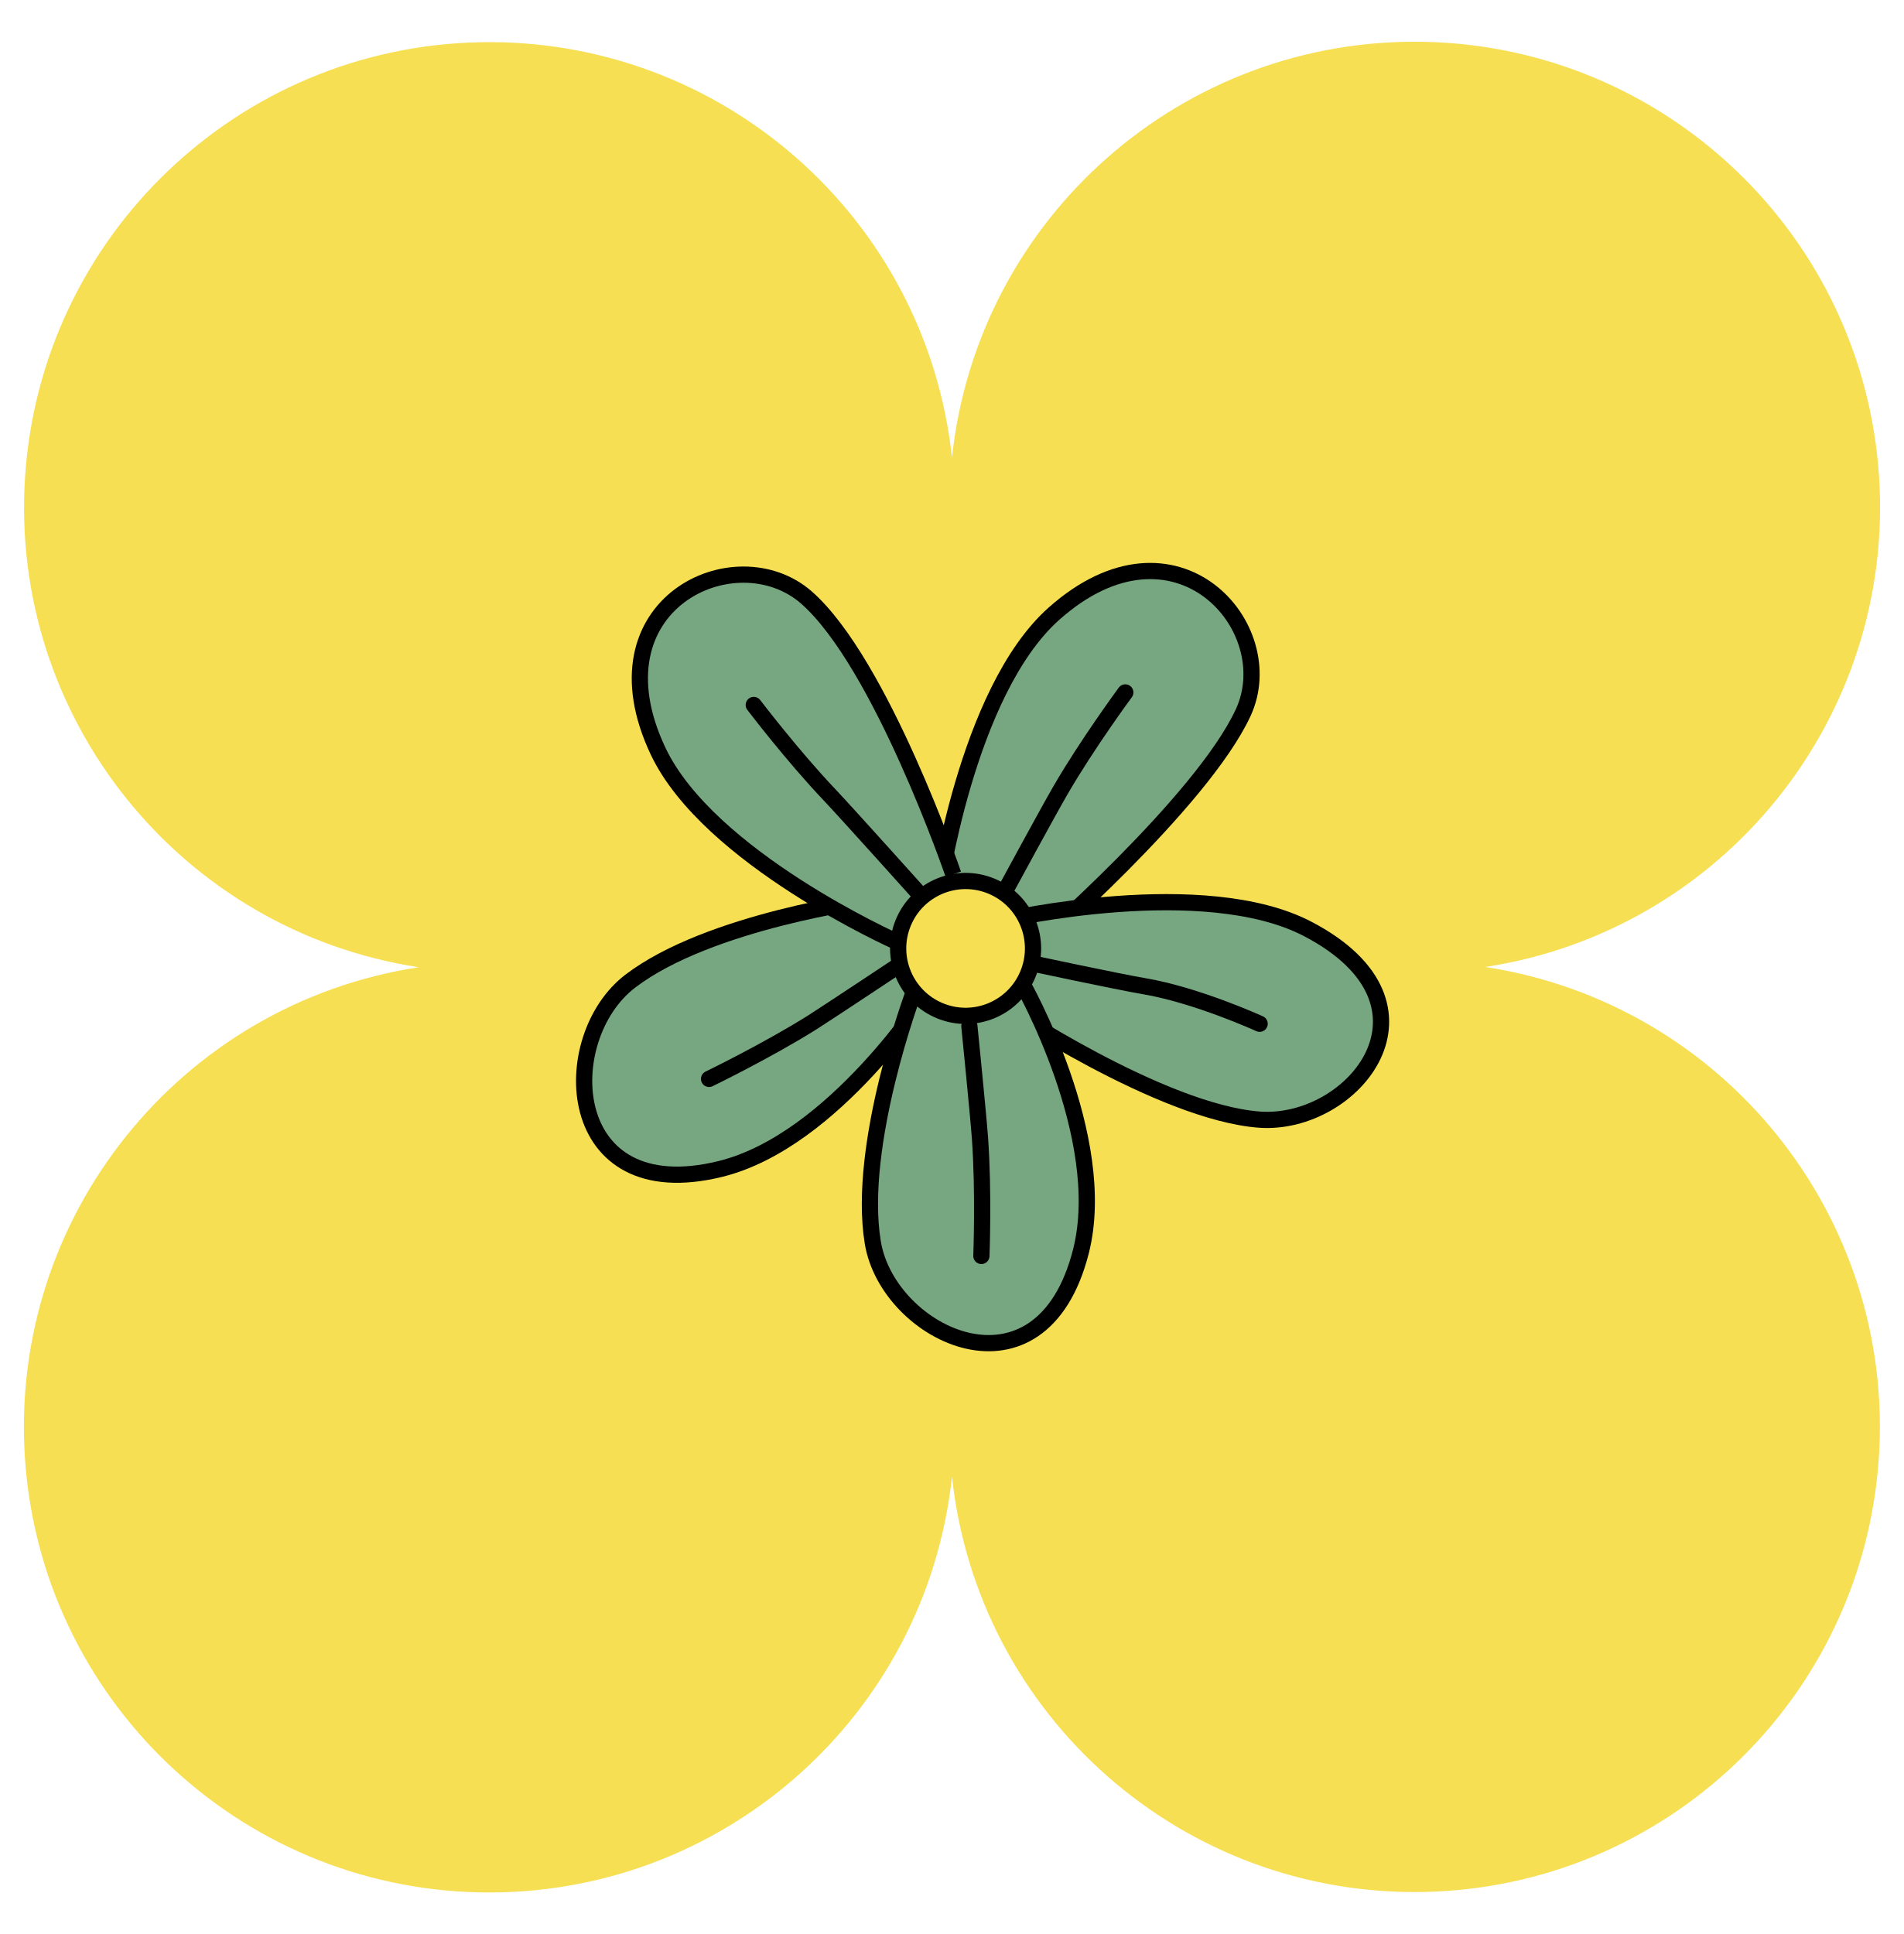
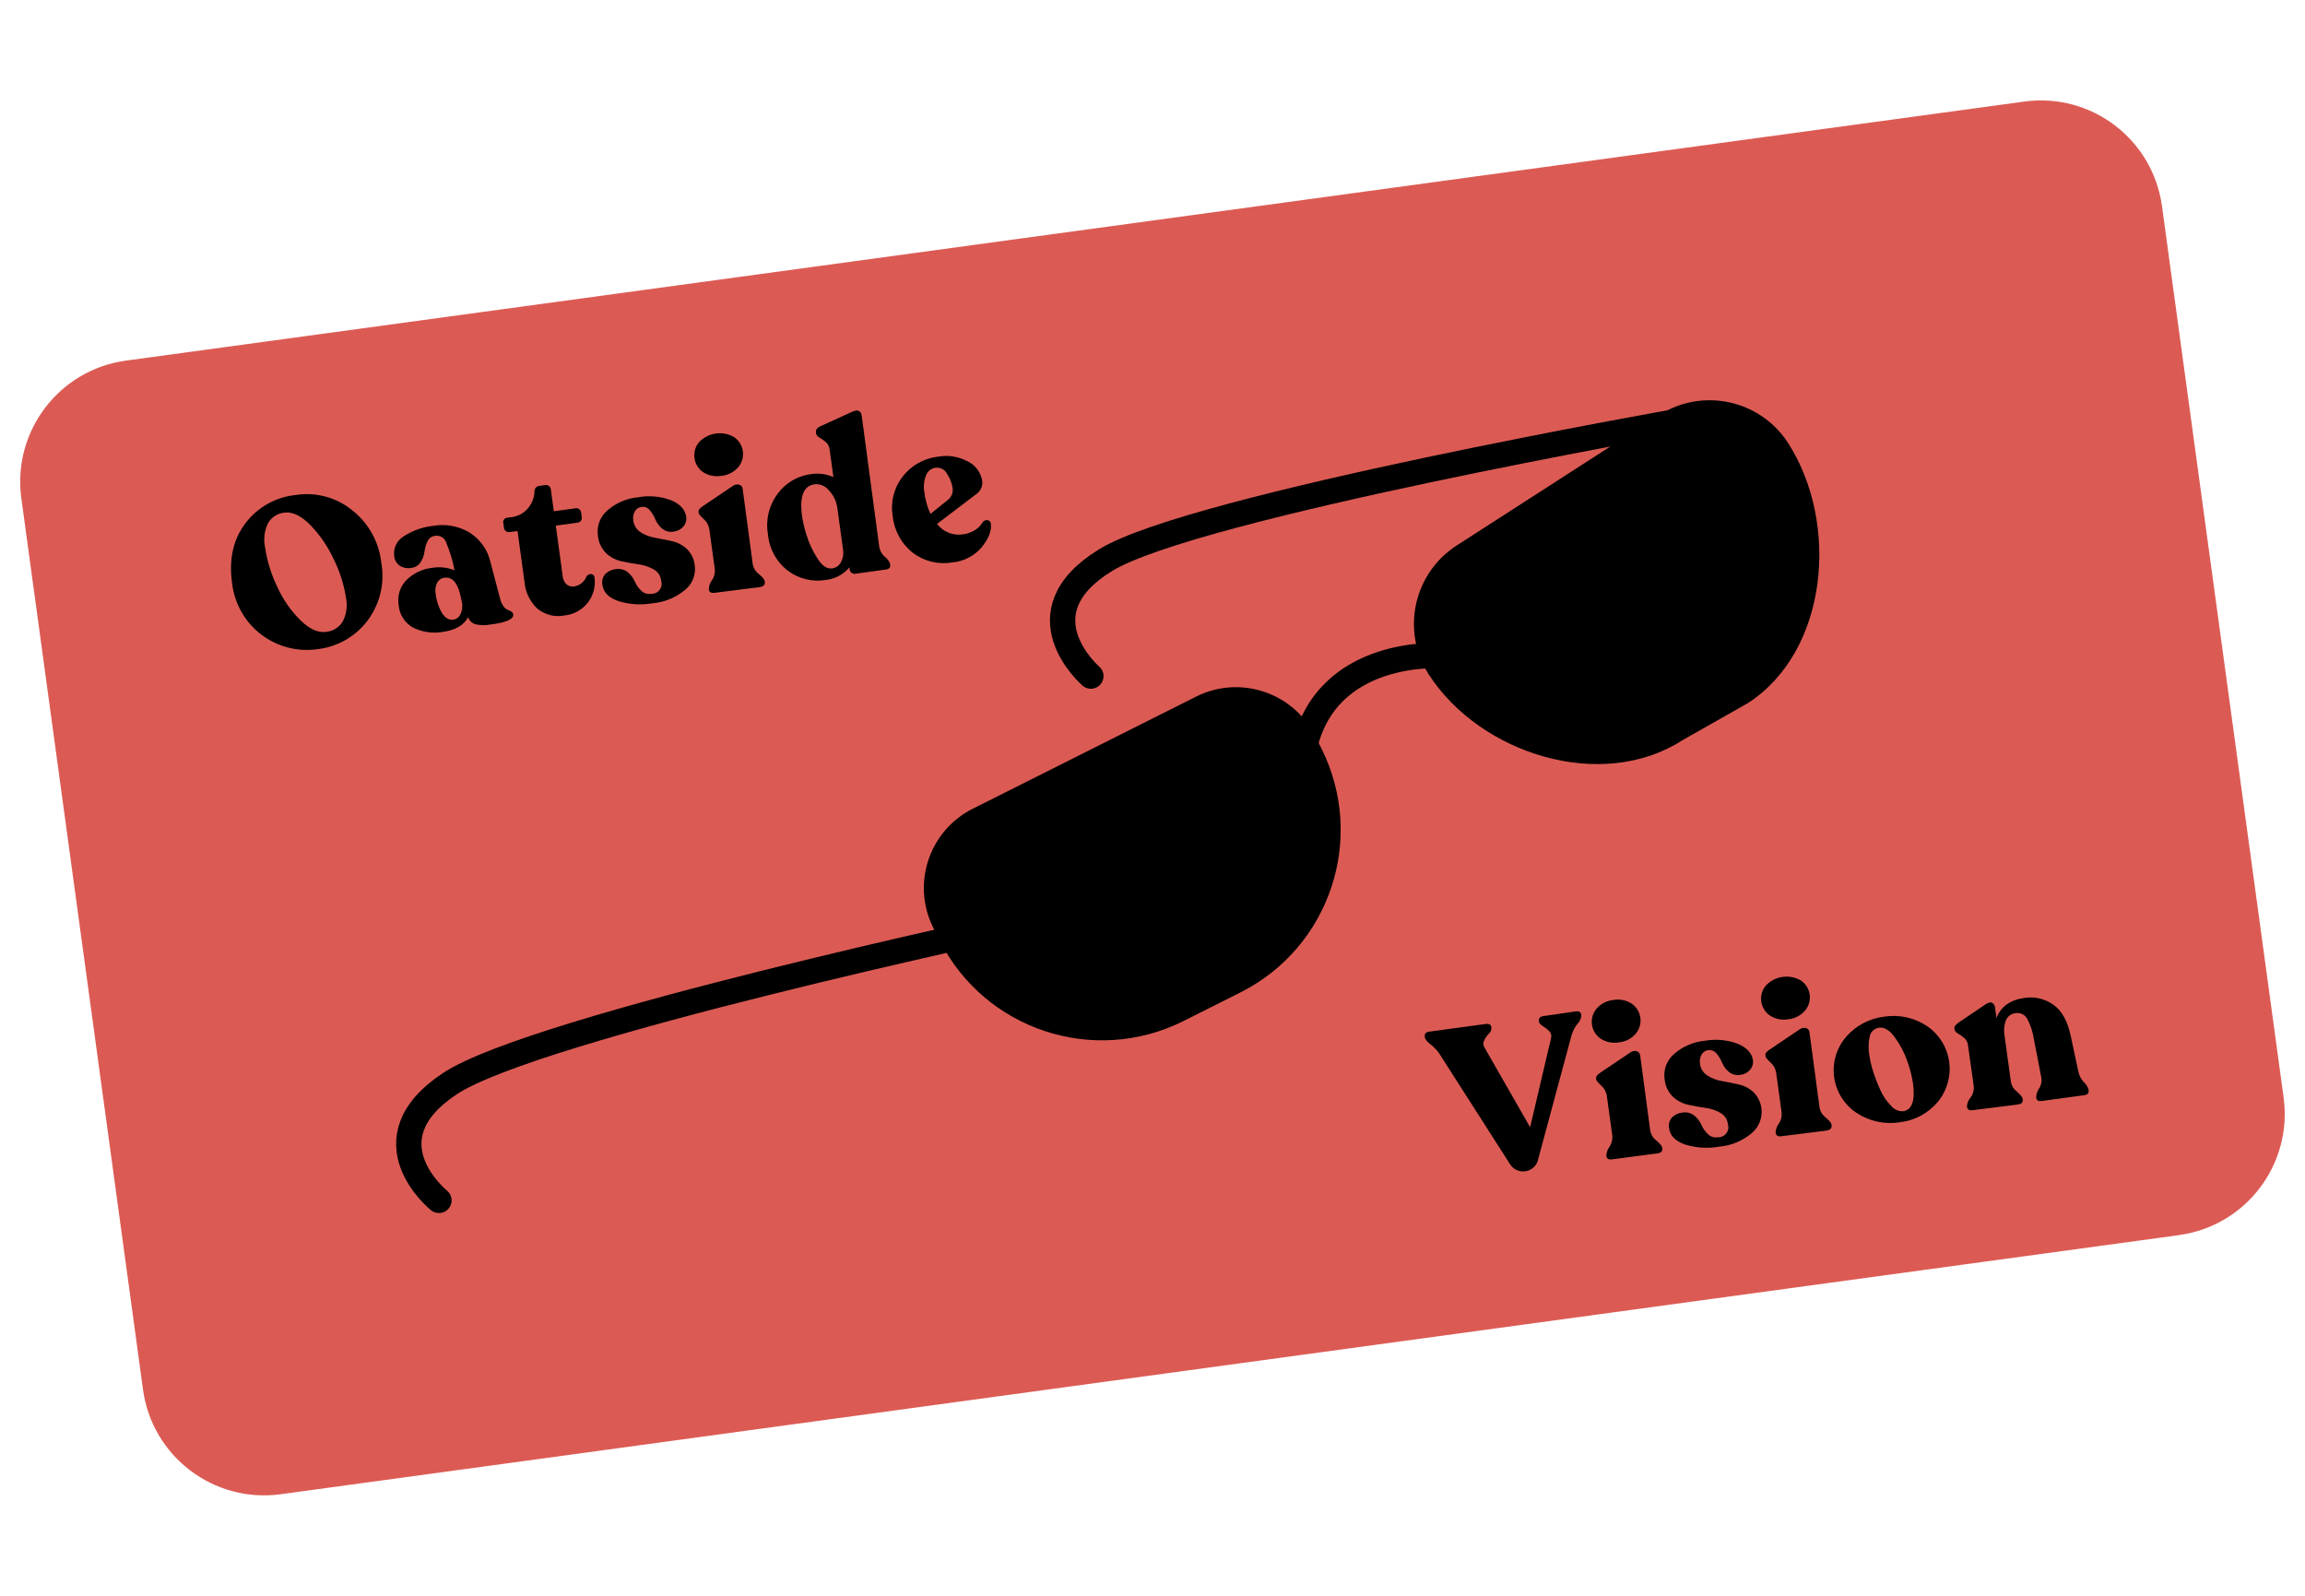
- <svg xmlns="http://www.w3.org/2000/svg" viewBox="0 0 290 289.17" width="189" height="192">
+ <svg xmlns="http://www.w3.org/2000/svg" viewBox="0 0 460 283.35" width="273" height="189">
  <defs>
    <clipPath id="a">
-       <path d="M424.07,373.16a21.74,21.74,0,0,0-21.74,21.74V598a21.75,21.75,0,0,0,21.74,21.74H553.72c67.81,0,123.29-55.48,123.29-123.3S621.53,373.16,553.72,373.16Z" fill="none" />
+       <path d="M1405,299.71a21.74,21.74,0,0,0-21.74,21.74V524.56A21.75,21.75,0,0,0,1405,546.3H1534.6c67.81,0,123.29-55.48,123.29-123.3s-55.48-123.29-123.29-123.29Z" fill="none" />
    </clipPath>
  </defs>
-   <path d="M226.24,144.58A70.88,70.88,0,1,0,145,67a70.87,70.87,0,1,0-81.23,77.62A70.88,70.88,0,1,0,145,222.21a70.87,70.87,0,1,0,81.24-77.63" fill="#f7df53" />
-   <path d="M142.92,133.67s4.21-31,17.63-42.92c18.53-16.46,34.82,2.08,28.81,15.08-6.34,13.71-32,35.93-32,35.93" fill="#76a780" />
-   <path d="M142.92,133.67s4.21-31,17.63-42.92c18.53-16.46,34.82,2.08,28.81,15.08-6.34,13.71-32,35.93-32,35.93" fill="none" stroke="#000" stroke-miterlimit="10" stroke-width="2.47" />
-   <path d="M171.4,102.76s-5.81,7.87-9.93,15c-1.81,3.12-8.25,15-8.25,15" fill="none" stroke="#000" stroke-linecap="round" stroke-miterlimit="10" stroke-width="2.47" />
-   <path d="M152.91,137.45s30.5-7,46.38,1.39c21.93,11.55,6.86,30-7.42,29-15.06-1.11-39.27-17.4-39.27-17.4" fill="#76a780" />
-   <path d="M152.91,137.45s30.5-7,46.38,1.39c21.93,11.55,6.86,30-7.42,29-15.06-1.11-39.27-17.4-39.27-17.4" fill="none" stroke="#000" stroke-miterlimit="10" stroke-width="2.47" />
-   <path d="M191.86,153.23s-9.57-4.38-17.69-5.74c-3.55-.59-17.85-3.64-17.85-3.64" fill="none" stroke="#000" stroke-linecap="round" stroke-miterlimit="10" stroke-width="2.47" />
-   <path d="M141.58,148.22s-14.43,22.84-31.86,27.13C85.66,181.28,84.6,155.44,96,146.74c12-9.17,36.61-12.4,36.61-12.4" fill="#76a780" />
-   <path d="M141.58,148.22s-14.43,22.84-31.86,27.13C85.66,181.28,84.6,155.44,96,146.74c12-9.17,36.61-12.4,36.61-12.4" fill="none" stroke="#000" stroke-miterlimit="10" stroke-width="2.47" />
-   <path d="M108,161.63s8.8-4.26,15.76-8.63c3-1.92,14.28-9.42,14.28-9.42" fill="none" stroke="#000" stroke-linecap="round" stroke-miterlimit="10" stroke-width="2.47" />
-   <path d="M136.46,140.69s-28.56-12.76-36.23-29C89.65,89.28,112,78.86,122.82,88.29c11.36,9.95,22.38,42.16,22.38,42.16" fill="#76a780" />
-   <path d="M136.46,140.69s-28.56-12.76-36.23-29C89.65,89.28,112,78.86,122.82,88.29c11.36,9.95,22.38,42.16,22.38,42.16" fill="none" stroke="#000" stroke-miterlimit="10" stroke-width="2.47" />
-   <path d="M114.81,104.67s5.92,7.78,11.59,13.74c2.48,2.61,14,15.45,14,15.45" fill="none" stroke="#000" stroke-linecap="round" stroke-miterlimit="10" stroke-width="2.47" />
-   <path d="M155.65,147s13.39,23.46,9,40.87c-6.07,24-29.37,12.83-31.71-1.31-2.46-14.89,6.24-38.14,6.24-38.14" fill="#76a780" />
-   <path d="M155.65,147s13.39,23.46,9,40.87c-6.07,24-29.37,12.83-31.71-1.31-2.46-14.89,6.24-38.14,6.24-38.14" fill="none" stroke="#000" stroke-miterlimit="10" stroke-width="2.47" />
-   <path d="M149.48,188.6s.38-9.77-.22-18c-.26-3.59-1.61-17-1.61-17" fill="none" stroke="#000" stroke-linecap="round" stroke-miterlimit="10" stroke-width="2.47" />
-   <path d="M157.35,141.76a10.28,10.28,0,1,1-10.27-10.27,10.27,10.27,0,0,1,10.27,10.27" fill="#f6df53" />
-   <circle cx="147.08" cy="141.76" r="10.27" transform="translate(-40.18 223.39) rotate(-67.5)" fill="none" stroke="#000" stroke-miterlimit="10" stroke-width="2.47" />
+   <path d="M434.94,228.92l-379,51.73a24.4,24.4,0,0,1-27.39-20.82L4.25,81.82a24.4,24.4,0,0,1,20.81-27.4l379-51.72a24.4,24.4,0,0,1,27.39,20.82l24.29,178a24.39,24.39,0,0,1-20.81,27.39" fill="#db5b54" />
+   <path d="M236.11,186.24l11.51-5.78a36.31,36.31,0,0,0,16.12-48.59l-1.29-2.57a17.71,17.71,0,0,0-23.7-7.86l-44.66,22.42a17.7,17.7,0,0,0-7.86,23.69l1.29,2.57a36.3,36.3,0,0,0,48.59,16.12" />
+   <path d="M335.73,130.18l13.1-7.43c16-10.34,18.31-35.88,8-51.92a18.65,18.65,0,0,0-25.71-5.56L290.68,91.32a18.64,18.64,0,0,0-5.56,25.7c10.34,16,34.56,23.49,50.61,13.16" />
+   <path d="M287.86,113.3s-23.45-1.81-27.66,18.88" fill="none" stroke="#000" stroke-linecap="round" stroke-miterlimit="10" stroke-width="5.05" />
+   <path d="M203.56,166.79s-96.65,20.6-113.76,31.9S87.6,222,87.6,222" fill="none" stroke="#000" stroke-linecap="round" stroke-miterlimit="10" stroke-width="5.05" />
+   <path d="M335.53,66.4S238.2,83.51,220.7,94.19s-3,23.18-3,23.18" fill="none" stroke="#000" stroke-linecap="round" stroke-miterlimit="10" stroke-width="5.05" />
+   <path d="M63.32,112a15,15,0,0,1-17-13.19q-1-7,2.57-11.82a14.37,14.37,0,0,1,10.19-5.77,14.32,14.32,0,0,1,11.14,3,15.44,15.44,0,0,1,5.88,10.56,14.82,14.82,0,0,1-2.78,11.55A14.6,14.6,0,0,1,63.32,112Zm1.76-3.46a4.3,4.3,0,0,0,3.33-2.09,7.12,7.12,0,0,0,.66-4.6,26.62,26.62,0,0,0-2.43-7.72,24.89,24.89,0,0,0-4.7-6.9c-1.85-1.87-3.57-2.7-5.18-2.48a4.22,4.22,0,0,0-3.26,2.08,7.38,7.38,0,0,0-.62,4.73,27.38,27.38,0,0,0,2.48,8.06A22.43,22.43,0,0,0,60,106.27Q62.68,108.87,65.08,108.54Z" />
+   <path d="M99.8,101.91a4.28,4.28,0,0,0,.7,1.56,1.92,1.92,0,0,0,.83.68,2.73,2.73,0,0,1,.71.34.8.8,0,0,1,.38.59c.13.92-1.4,1.61-4.58,2a6.91,6.91,0,0,1-3-.07,2.2,2.2,0,0,1-1.42-1.4c-.86,1.61-2.55,2.59-5,2.93a9.57,9.57,0,0,1-6-.86,5.63,5.63,0,0,1-2.86-4.47,5.71,5.71,0,0,1,1.55-5,8.6,8.6,0,0,1,5.16-2.45,8.26,8.26,0,0,1,4.41.48l0-.13A28.6,28.6,0,0,0,89,90.59a2,2,0,0,0-2.25-1.2,1.8,1.8,0,0,0-1.44,1.1,6.54,6.54,0,0,0-.6,2.06,4.84,4.84,0,0,1-.77,2.08A2.53,2.53,0,0,1,82,95.79a3.07,3.07,0,0,1-2.24-.47,2.6,2.6,0,0,1-1.09-1.87,4,4,0,0,1,1.94-4,13.24,13.24,0,0,1,5.82-2.06,10.62,10.62,0,0,1,7.3,1.34,9.43,9.43,0,0,1,4.12,5.78Zm-9.36,4.2A1.85,1.85,0,0,0,91.9,105a3.81,3.81,0,0,0,.32-2.2l-.43-1.91q-.9-3.45-3.09-3.15a1.89,1.89,0,0,0-1.46,1,3.43,3.43,0,0,0-.3,2.17,9.64,9.64,0,0,0,1.28,3.89C88.86,105.77,89.6,106.23,90.44,106.11Z" />
+   <path d="M112.59,105.28a6.54,6.54,0,0,1-5.32-1.34,8.35,8.35,0,0,1-2.62-5.53l-1.37-10-1.6.22a1,1,0,0,1-.73-.18.92.92,0,0,1-.37-.66l-.13-.93a.86.86,0,0,1,.84-1.1l.8-.11A5.1,5.1,0,0,0,105.26,84a5.36,5.36,0,0,0,1.39-3.35c0-.75.37-1.16,1-1.25l1-.13a1,1,0,0,1,1.29.94l.58,4.26,4.35-.59a.93.93,0,0,1,.73.18,1,1,0,0,1,.37.66l.13.92a1,1,0,0,1-.18.74,1,1,0,0,1-.66.37l-4.34.59,1.38,10.12a2.41,2.41,0,0,0,.77,1.6,1.75,1.75,0,0,0,1.43.42A3.13,3.13,0,0,0,117,97.58a1,1,0,0,1,.61-.53.8.8,0,0,1,.68.06.7.7,0,0,1,.35.55,6.68,6.68,0,0,1-1.24,4.92A6.79,6.79,0,0,1,112.59,105.28Z" />
+   <path d="M130.17,102.84a14.47,14.47,0,0,1-6.85-.47q-2.8-1-3.1-3.2a2.53,2.53,0,0,1,.54-2.14,3.36,3.36,0,0,1,2.08-1,3,3,0,0,1,2.41.59,4.91,4.91,0,0,1,1.41,1.83,5.55,5.55,0,0,0,1.28,1.85,2.28,2.28,0,0,0,2,.65,2,2,0,0,0,2-2.63,2.9,2.9,0,0,0-1.49-2.25,8.42,8.42,0,0,0-3-1c-1.14-.16-2.28-.37-3.41-.61a6.56,6.56,0,0,1-3.06-1.6,5.65,5.65,0,0,1-1.66-3.52,5.54,5.54,0,0,1,1.86-5,10.84,10.84,0,0,1,6.17-2.66,12.4,12.4,0,0,1,6.59.6q2.67,1.14,3,3.25a2.37,2.37,0,0,1-.58,2,2.92,2.92,0,0,1-1.9,1,2.8,2.8,0,0,1-2.31-.59,4.71,4.71,0,0,1-1.35-1.81,6.74,6.74,0,0,0-1.11-1.85,1.75,1.75,0,0,0-1.66-.67,1.7,1.7,0,0,0-1.35.91,2.76,2.76,0,0,0-.3,1.76,3.24,3.24,0,0,0,1.46,2.38,7.9,7.9,0,0,0,2.9,1.11c1.1.19,2.21.41,3.32.66a6.52,6.52,0,0,1,3,1.55,5.36,5.36,0,0,1,1.59,3.33,5.3,5.3,0,0,1-1.86,4.79A11.59,11.59,0,0,1,130.17,102.84Z" />
+   <path d="M144,77.4a5.14,5.14,0,0,1-3.67-.72,4.09,4.09,0,0,1-.82-6,5.69,5.69,0,0,1,7-1,4.09,4.09,0,0,1,.82,6A5.06,5.06,0,0,1,144,77.4Zm-1.41,23.35c-.68.09-1.05-.13-1.13-.66l0-.17a3.19,3.19,0,0,1,.63-1.68,3.42,3.42,0,0,0,.56-2.22l-1.1-8a3.36,3.36,0,0,0-1.13-2c-.66-.61-1-1-1-1.3l0-.17c-.05-.33.23-.7.84-1.1l5.94-4a1.57,1.57,0,0,1,1.38-.27,1,1,0,0,1,.64.9l2,14.93a3.22,3.22,0,0,0,1.23,2c.73.62,1.12,1.09,1.17,1.43l0,.17c.07.53-.24.85-1,1Z" />
+   <path d="M175.47,91.58a3.35,3.35,0,0,0,1.13,2A3,3,0,0,1,177.65,95l0,.17c.08.53-.21.85-.86.93l-6,.83a1,1,0,0,1-1.24-.91l0-.38a7.28,7.28,0,0,1-4.89,2.56,9.88,9.88,0,0,1-7.41-1.85,10.3,10.3,0,0,1-4-7.34,10.41,10.41,0,0,1,1.92-8,9.71,9.71,0,0,1,6.64-3.94,7.83,7.83,0,0,1,4.51.59l-.77-5.61a2.16,2.16,0,0,0-.75-1.38,8.19,8.19,0,0,0-1.26-.9,1.24,1.24,0,0,1-.7-.87v-.13c-.08-.53.2-.94.82-1.23l6.31-2.88c1.18-.56,1.84-.31,2,.76ZM166,95.88a2.28,2.28,0,0,0,1.8-1.19,4.08,4.08,0,0,0,.42-2.72l-1.11-8.14a6.24,6.24,0,0,0-1.66-3.49,3.27,3.27,0,0,0-2.86-1.26q-3.12.42-2.62,5.64a22.31,22.31,0,0,0,1,4.55,18.48,18.48,0,0,0,2.19,4.66C164.06,95.34,165,96,166,95.88Z" />
+   <path d="M196.11,86.66a1,1,0,0,1,1-.41.76.76,0,0,1,.64.79q.21,2.11-1.86,4.64a8.7,8.7,0,0,1-5.81,3,10.2,10.2,0,0,1-7.92-1.92,10.66,10.66,0,0,1-4-7.33,10,10,0,0,1,2-7.9,10.3,10.3,0,0,1,6.91-3.93,9.06,9.06,0,0,1,6.19,1A5.21,5.21,0,0,1,196,78.3a2.79,2.79,0,0,1-1.29,2.84L187,87a5.46,5.46,0,0,0,5.19,2.08,5.87,5.87,0,0,0,2.39-.86A4.36,4.36,0,0,0,196.11,86.66Zm-9.43-10.87a2.36,2.36,0,0,0-1.88,1.54,6,6,0,0,0-.34,3.27A14.32,14.32,0,0,0,185.69,85l3.6-2.9a2.49,2.49,0,0,0,.81-2.3A6.77,6.77,0,0,0,189,77,2.29,2.29,0,0,0,186.68,75.79Z" />
+   <path d="M314.49,184.28c.64-.08,1,.14,1.08.67l0,.17a2.53,2.53,0,0,1-.76,1.65,6.37,6.37,0,0,0-1.19,2.31L307,213.66a3.08,3.08,0,0,1-5.72,1l-14-21.89a8.23,8.23,0,0,0-1.75-1.87c-.74-.58-1.14-1.07-1.19-1.47l0-.17c-.07-.53.23-.84.91-.94l11.26-1.53c.67-.09,1.05.13,1.12.66l0,.17a1.4,1.4,0,0,1-.49,1.08,6.06,6.06,0,0,0-.94,1.33,1.5,1.5,0,0,0,.08,1.51l9.08,15.86,4.16-17.71a1.45,1.45,0,0,0-.33-1.46,6.1,6.1,0,0,0-1.28-1c-.48-.3-.74-.6-.79-.91l0-.16c-.07-.54.23-.85.9-.94Z" />
+   <path d="M323.11,190.46a5.14,5.14,0,0,1-3.67-.73,4.08,4.08,0,0,1-.82-6A5.14,5.14,0,0,1,322,182a5.05,5.05,0,0,1,3.62.73,4.08,4.08,0,0,1,.82,6A5,5,0,0,1,323.11,190.46Zm-1.41,23.35c-.68.09-1.05-.13-1.13-.66l0-.17a3.28,3.28,0,0,1,.63-1.68,3.42,3.42,0,0,0,.56-2.22l-1.1-8a3.33,3.33,0,0,0-1.13-2c-.66-.62-1-1.05-1-1.3l0-.17c-.05-.34.23-.7.84-1.1l5.94-4a1.55,1.55,0,0,1,1.38-.28,1,1,0,0,1,.64.9l2,14.94a3.2,3.2,0,0,0,1.24,2c.72.61,1.11,1.09,1.16,1.43l0,.17c.07.53-.24.84-.94.94Z" />
+   <path d="M343.05,211.28a14.35,14.35,0,0,1-6.85-.46q-2.81-1-3.1-3.21a2.47,2.47,0,0,1,.54-2.13,3.37,3.37,0,0,1,2.08-1,3,3,0,0,1,2.41.6,4.78,4.78,0,0,1,1.4,1.83,5.69,5.69,0,0,0,1.29,1.84,2.26,2.26,0,0,0,2,.65,2,2,0,0,0,2-2.63,2.89,2.89,0,0,0-1.49-2.24,8.23,8.23,0,0,0-3-1c-1.14-.16-2.28-.36-3.41-.61a6.47,6.47,0,0,1-3.06-1.6,5.6,5.6,0,0,1-1.66-3.51,5.52,5.52,0,0,1,1.86-5,10.85,10.85,0,0,1,6.17-2.67,12.5,12.5,0,0,1,6.59.61q2.67,1.14,3,3.24a2.39,2.39,0,0,1-.57,1.95,2.9,2.9,0,0,1-1.91,1,2.8,2.8,0,0,1-2.31-.58,4.74,4.74,0,0,1-1.35-1.82,6.69,6.69,0,0,0-1.11-1.84,1.76,1.76,0,0,0-1.66-.68,1.72,1.72,0,0,0-1.36.92,2.82,2.82,0,0,0-.29,1.76,3.2,3.2,0,0,0,1.46,2.37,7.5,7.5,0,0,0,2.9,1.11c1.1.2,2.21.42,3.32.67a6.42,6.42,0,0,1,3,1.55,5.56,5.56,0,0,1-.27,8.11A11.59,11.59,0,0,1,343.05,211.28Z" />
+   <path d="M356.89,185.85a5.13,5.13,0,0,1-3.66-.73,4.08,4.08,0,0,1-.82-6,5.69,5.69,0,0,1,7-1,4.08,4.08,0,0,1,.82,6A5.07,5.07,0,0,1,356.89,185.85Zm-1.41,23.35c-.67.09-1-.13-1.12-.67l0-.17a3.1,3.1,0,0,1,.63-1.67,3.42,3.42,0,0,0,.56-2.22l-1.1-8a3.33,3.33,0,0,0-1.13-2c-.66-.62-1-1.05-1-1.3l0-.17c-.05-.34.23-.71.84-1.1l5.94-4a1.55,1.55,0,0,1,1.38-.28,1,1,0,0,1,.64.9l2,14.94a3.13,3.13,0,0,0,1.23,2c.73.62,1.12,1.1,1.17,1.43l0,.17c.07.54-.24.85-.95,1Z" />
+   <path d="M379.16,206.4a12.19,12.19,0,0,1-8.7-1.89,10.21,10.21,0,0,1-2.08-15.1,11.88,11.88,0,0,1,7.61-4.07,12,12,0,0,1,8.59,1.88,10.34,10.34,0,0,1,2.15,15.11A11.59,11.59,0,0,1,379.16,206.4Zm.61-2.19q2.7-.37,2-5.56a23.25,23.25,0,0,0-1.14-4.44,17.91,17.91,0,0,0-2.45-4.69c-1-1.44-2.07-2.08-3.08-2a2.21,2.21,0,0,0-1.93,1.6,9.67,9.67,0,0,0-.09,4.05,20.19,20.19,0,0,0,.78,3.24,33.56,33.56,0,0,0,1.45,3.69,10.12,10.12,0,0,0,2.07,3A2.9,2.9,0,0,0,379.77,204.21Z" />
+   <path d="M414.8,196.42a4.33,4.33,0,0,0,1.08,2,3.24,3.24,0,0,1,.94,1.48l0,.17c.07.53-.23.85-.9.94l-8.44,1.15c-.68.09-1.05-.13-1.12-.66l0-.17a3.24,3.24,0,0,1,.58-1.67,3,3,0,0,0,.43-2.21l-1.45-7.49a12.34,12.34,0,0,0-1.43-4.32,2.2,2.2,0,0,0-2.26-1,2.29,2.29,0,0,0-1.9,1.38,5.66,5.66,0,0,0-.29,3.09l1.26,9.19a3.18,3.18,0,0,0,1.22,2q1.07.93,1.14,1.44l0,.17c.07.53-.23.84-.9.94L393.66,204c-.67.09-1-.13-1.12-.66l0-.17a3,3,0,0,1,.72-1.69,3.29,3.29,0,0,0,.64-2.24L392.74,191a2.18,2.18,0,0,0-.75-1.42,8.19,8.19,0,0,0-1.26-.9,1.21,1.21,0,0,1-.7-.87l0-.13c-.05-.36.24-.76.87-1.19l5.51-3.72c.5-.29.9-.36,1.2-.18a1.27,1.27,0,0,1,.54,1l.27,2q1.34-3.4,5.6-4a7.87,7.87,0,0,1,5.72,1.33c1.71,1.17,2.89,3.28,3.53,6.35Z" />
</svg>
